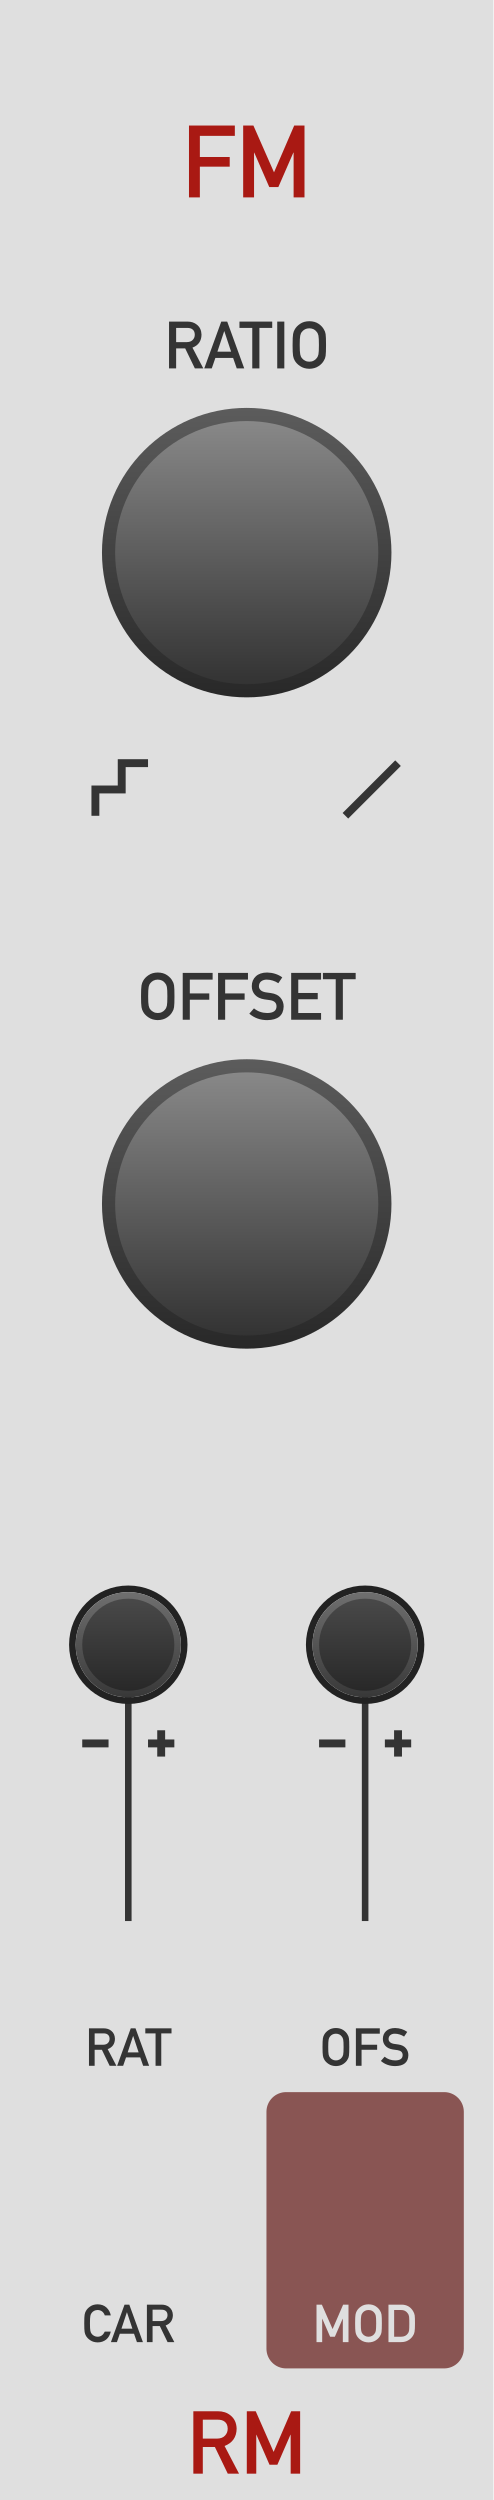
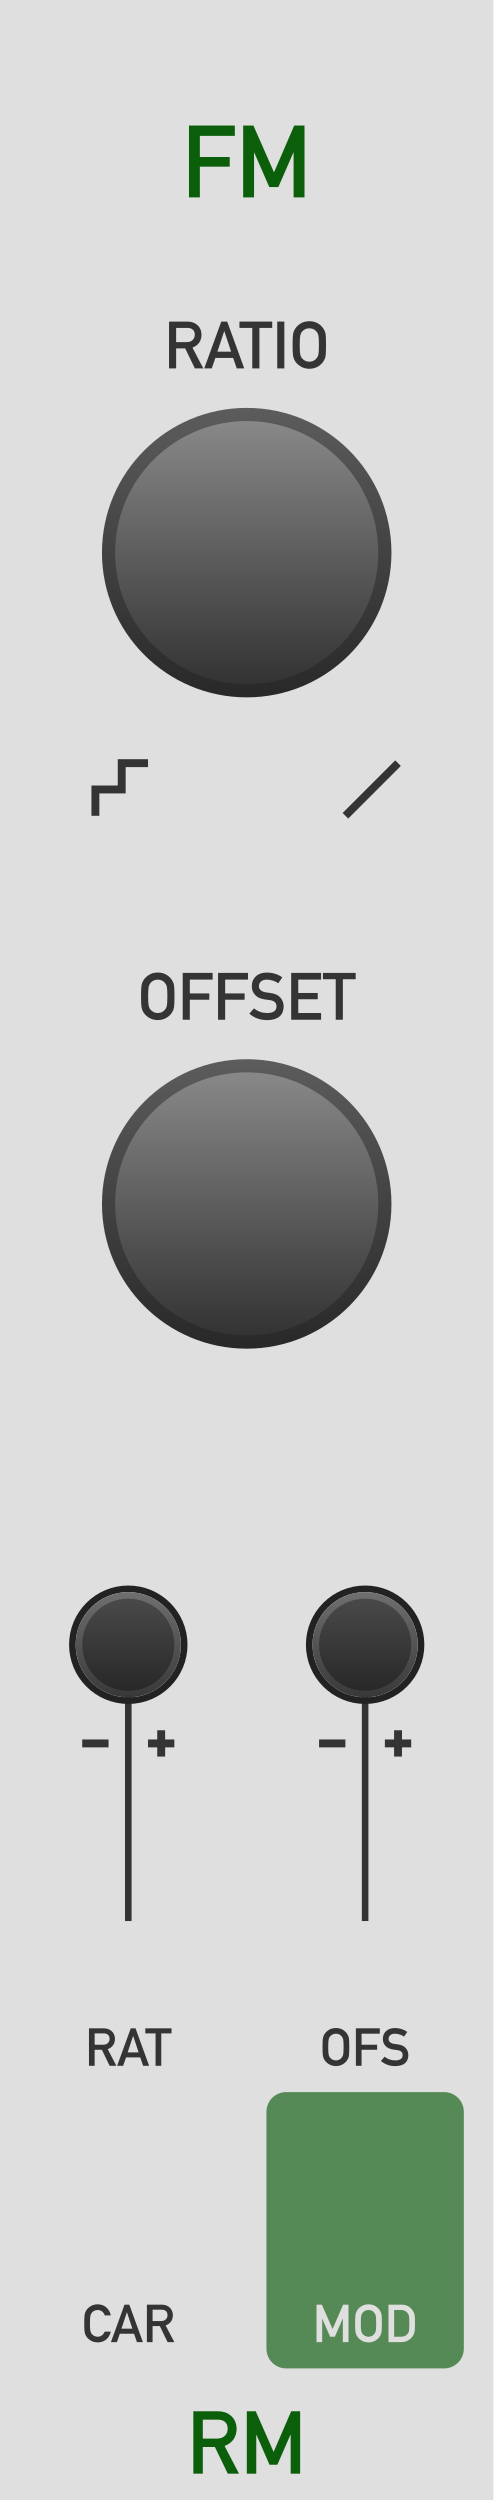
<svg xmlns="http://www.w3.org/2000/svg" xmlns:xlink="http://www.w3.org/1999/xlink" version="1.1" width="75" height="380" viewBox="0 0 75 380" id="svg195">
  <style id="style2">

    text.title {
-       fill: #a91913;
+       fill: #0b5f0b;
      font-family: 'DIN Alternate';
      font-size: 11.5pt;
    }
    text.logo {
-       fill: #a91913;
+       fill: #0b5f0b;
      font-family: 'DIN Alternate';
      font-size: 10pt;
    }
    text.big-label {
      fill: #343434;
      font-family: 'DIN Alternate';
      font-size: 7.5pt;
    }
    text.label {
      fill: #343434;
      font-family: 'DIN Alternate';
      font-size: 6pt;
    }
    text.white-label {
      fill: #dfdfdf;
      font-family: 'DIN Alternate';
      font-size: 6pt;
    }

    .background {
      fill: #dfdfdf;
    }
-     .main-output {
-       fill: #895553;
-     }
-     .alt-output {
-       fill: #5e7a8c;
+     .polyphonic {
+       fill: #558955;
+     }
+     .monophonic {
+       fill: #5b719e;
    }

    polyline.icon {
      stroke: #343434;
      stroke-width: 1.2;
      fill: none;
    }
    polyline.connect {
      stroke: #343434;
      stroke-width: 1;
      fill: none;
    }

    rect.lcd-bg {
      fill: #121212;
    }
    rect.lcd-bg-frame {
      fill: #888888;
    }
    rect.lcd-bg-accent {
      fill: #2a2a2a;
    }
    text.lcd-label {
      fill: #777777;
      font-family: 'Monaco';
      font-size: 5pt;
    }
    polyline.lcd-tick {
      stroke: #707070;
      stroke-width: 1;
      fill: none;
    }

    .blueprint {
      stroke: #838598;
      fill: none;
    }

  </style>
  <defs id="defs105">
    <linearGradient id="smallKnobLight" x1="0%" y1="0%" x2="0%" y2="100%">
      <stop offset="0%" stop-color="#6f6f6f" id="stop4" />
      <stop offset="100%" stop-color="#383838" id="stop6" />
    </linearGradient>
    <linearGradient id="smallKnobDark" x1="0%" y1="0%" x2="0%" y2="100%">
      <stop offset="0%" stop-color="#494949" id="stop9" />
      <stop offset="100%" stop-color="#282828" id="stop11" />
    </linearGradient>
    <linearGradient id="bigKnobLight" x1="0%" y1="0%" x2="0%" y2="100%">
      <stop offset="0%" stop-color="#888" id="stop14" />
      <stop offset="100%" stop-color="#333" id="stop16" />
    </linearGradient>
    <linearGradient id="bigKnobDark" x1="0%" y1="0%" x2="0%" y2="100%">
      <stop offset="0%" stop-color="#5c5c5c" id="stop19" />
      <stop offset="100%" stop-color="#282828" id="stop21" />
    </linearGradient>
    <symbol id="knob18">
      <g transform="translate(9 9)" id="g30">
        <circle r="8.5" stroke="#222" fill="none" id="circle24" />
        <circle r="8" fill="url('#smallKnobLight')" id="circle26" />
        <circle r="7" fill="url('#smallKnobDark')" id="circle28" />
      </g>
    </symbol>
    <symbol id="knob24">
      <g transform="translate(12 12)" id="g39">
        <circle r="11.5" stroke="#121212" fill="none" id="circle33" />
        <circle r="11" fill="url('#smallKnobLight')" id="circle35" />
        <circle r="10" fill="url('#smallKnobDark')" id="circle37" />
      </g>
    </symbol>
    <symbol id="knob45">
      <g transform="translate(22.5 22.5)" id="g46">
        <circle r="22" fill="url('#bigKnobDark')" id="circle42" />
        <circle r="20" fill="url('#bigKnobLight')" id="circle44" />
      </g>
    </symbol>
    <symbol id="toggleButton">
      <g transform="translate(9 9)" id="g49" />
    </symbol>
    <symbol id="port">
      <g transform="translate(12 12)" id="g52" />
    </symbol>
    <symbol id="hswitch14">
      <g transform="translate(12 7)" id="g55" />
    </symbol>
    <symbol id="meter-strip">
      <g transform="translate(20 4)" id="g102">
        <rect x="-6" y="-1" width="5" height="106" class="lcd-bg-accent" id="rect58" />
        <rect x="1" y="-1" width="5" height="106" class="lcd-bg-accent" id="rect60" />
        <g transform="translate(-11 2.5)" id="g80">
          <text x="0" y="0" class="lcd-label" text-anchor="end" id="text62">0</text>
          <text x="0" y="13" class="lcd-label" text-anchor="end" id="text64">3</text>
          <text x="0" y="26" class="lcd-label" text-anchor="end" id="text66">6</text>
          <text x="0" y="39" class="lcd-label" text-anchor="end" id="text68">9</text>
          <text x="0" y="52" class="lcd-label" text-anchor="end" id="text70">12</text>
          <text x="0" y="65" class="lcd-label" text-anchor="end" id="text72">18</text>
          <text x="0" y="78" class="lcd-label" text-anchor="end" id="text74">24</text>
          <text x="0" y="91" class="lcd-label" text-anchor="end" id="text76">36</text>
          <text x="0" y="104" class="lcd-label" text-anchor="end" id="text78">48</text>
        </g>
        <g transform="translate(-10 0)" id="g100">
          <polyline points="0   0 2   0" class="lcd-tick" id="polyline82" />
          <polyline points="0  13 2  13" class="lcd-tick" id="polyline84" />
          <polyline points="0  26 2  26" class="lcd-tick" id="polyline86" />
          <polyline points="0  39 2  39" class="lcd-tick" id="polyline88" />
          <polyline points="0  52 2  52" class="lcd-tick" id="polyline90" />
          <polyline points="0  65 2  65" class="lcd-tick" id="polyline92" />
          <polyline points="0  78 2  78" class="lcd-tick" id="polyline94" />
          <polyline points="0  91 2  91" class="lcd-tick" id="polyline96" />
          <polyline points="0 104 2 104" class="lcd-tick" id="polyline98" />
        </g>
      </g>
    </symbol>
    <linearGradient xlink:href="#bigKnobDark" id="linearGradient239" x1="-22" y1="-22" x2="-22" y2="22" gradientUnits="userSpaceOnUse" />
    <linearGradient xlink:href="#bigKnobLight" id="linearGradient241" x1="-20" y1="-20" x2="-20" y2="20" gradientUnits="userSpaceOnUse" />
    <linearGradient xlink:href="#bigKnobDark" id="linearGradient263" x1="-22" y1="-22" x2="-22" y2="22" gradientUnits="userSpaceOnUse" />
    <linearGradient xlink:href="#bigKnobLight" id="linearGradient265" x1="-20" y1="-20" x2="-20" y2="20" gradientUnits="userSpaceOnUse" />
    <linearGradient xlink:href="#smallKnobLight" id="linearGradient277" x1="-8" y1="-8" x2="-8" y2="8" gradientUnits="userSpaceOnUse" />
    <linearGradient xlink:href="#smallKnobDark" id="linearGradient279" x1="-7" y1="-7" x2="-7" y2="7" gradientUnits="userSpaceOnUse" />
    <linearGradient xlink:href="#smallKnobLight" id="linearGradient291" x1="-8" y1="-8" x2="-8" y2="8" gradientUnits="userSpaceOnUse" />
    <linearGradient xlink:href="#smallKnobDark" id="linearGradient293" x1="-7" y1="-7" x2="-7" y2="7" gradientUnits="userSpaceOnUse" />
  </defs>
  <path id="rect107" style="fill:#dfdfdf" d="M 0,0 H 75 V 380 H 0 Z" class="background" />
-   <g aria-label="FM" id="text109" style="font-size:15.333px;font-family:'DIN Alternate';text-anchor:middle;fill:#a91913" class="title">
-     <path d="m 28.725,30 h 1.655 v -4.664 h 4.537 v -1.467 h -4.537 v -3.219 h 5.316 v -1.565 h -6.97 z" style="font-size:15.333px;font-family:'DIN Alternate';text-anchor:middle;fill:#a91913" id="path350" />
-     <path d="m 36.961,30 h 1.655 v -6.806 h 0.03 l 2.284,5.241 h 1.378 l 2.284,-5.241 h 0.037 V 30 h 1.655 V 19.084 h -1.565 l -3.07,7.113 v 0 l -3.13,-7.113 h -1.557 z" style="font-size:15.333px;font-family:'DIN Alternate';text-anchor:middle;fill:#a91913" id="path352" />
-   </g>
-   <g aria-label="RM" id="text111" style="font-size:13.333px;font-family:'DIN Alternate';text-anchor:middle;fill:#a91913" class="logo">
-     <path d="m 30.827,367.79 h 2.253 q 0.69,0 1.055,0.293 0.462,0.332 0.475,1.074 0,0.618 -0.397,1.042 -0.404,0.456 -1.211,0.469 H 30.827 Z M 29.388,376 h 1.439 v -4.056 h 1.836 L 34.622,376 h 1.712 l -2.201,-4.212 q 1.81,-0.697 1.836,-2.63 -0.039,-1.315 -0.944,-2.025 -0.749,-0.625 -1.934,-0.625 h -3.704 z" style="font-size:13.333px;font-family:'DIN Alternate';text-anchor:middle;fill:#a91913" id="path345" />
-     <path d="m 37.513,376 h 1.439 v -5.918 h 0.026 l 1.986,4.557 h 1.198 l 1.986,-4.557 h 0.033 V 376 h 1.439 v -9.492 h -1.361 l -2.669,6.185 v 0 l -2.721,-6.185 h -1.354 z" style="font-size:13.333px;font-family:'DIN Alternate';text-anchor:middle;fill:#a91913" id="path347" />
+   <g aria-label="FM" id="text109" style="font-size:15.333px;font-family:'DIN Alternate';text-anchor:middle;fill:#0b5f0b" class="title">
+     <path d="m 28.725,30 h 1.655 v -4.664 h 4.537 v -1.467 h -4.537 v -3.219 h 5.316 v -1.565 h -6.97 z" style="font-size:15.333px;font-family:'DIN Alternate';text-anchor:middle;fill:#0b5f0b" id="path350" />
+     <path d="m 36.961,30 h 1.655 v -6.806 h 0.03 l 2.284,5.241 h 1.378 l 2.284,-5.241 h 0.037 V 30 h 1.655 V 19.084 h -1.565 l -3.07,7.113 v 0 l -3.13,-7.113 h -1.557 z" style="font-size:15.333px;font-family:'DIN Alternate';text-anchor:middle;fill:#0b5f0b" id="path352" />
+   </g>
+   <g aria-label="RM" id="text111" style="font-size:13.333px;font-family:'DIN Alternate';text-anchor:middle;fill:#0b5f0b" class="logo">
+     <path d="m 30.827,367.79 h 2.253 q 0.69,0 1.055,0.293 0.462,0.332 0.475,1.074 0,0.618 -0.397,1.042 -0.404,0.456 -1.211,0.469 H 30.827 Z M 29.388,376 h 1.439 v -4.056 h 1.836 L 34.622,376 h 1.712 l -2.201,-4.212 q 1.81,-0.697 1.836,-2.63 -0.039,-1.315 -0.944,-2.025 -0.749,-0.625 -1.934,-0.625 h -3.704 z" style="font-size:13.333px;font-family:'DIN Alternate';text-anchor:middle;fill:#0b5f0b" id="path345" />
+     <path d="m 37.513,376 h 1.439 v -5.918 h 0.026 l 1.986,4.557 h 1.198 l 1.986,-4.557 h 0.033 V 376 h 1.439 v -9.492 h -1.361 l -2.669,6.185 v 0 l -2.721,-6.185 h -1.354 z" style="font-size:13.333px;font-family:'DIN Alternate';text-anchor:middle;fill:#0b5f0b" id="path347" />
  </g>
  <g aria-label="RATIO" id="text113" style="font-size:10px;font-family:'DIN Alternate';text-anchor:middle;fill:#343434" class="big-label">
    <path d="m 26.772,49.843 h 1.689 q 0.518,0 0.791,0.22 0.347,0.249 0.356,0.806 0,0.464 -0.298,0.781 -0.303,0.342 -0.908,0.352 H 26.772 Z M 25.693,56 h 1.079 v -3.042 h 1.377 L 29.619,56 h 1.284 l -1.65,-3.159 q 1.357,-0.522 1.377,-1.973 -0.029,-0.986 -0.708,-1.519 -0.562,-0.469 -1.45,-0.469 h -2.778 z" style="font-size:10px;font-family:'DIN Alternate';text-anchor:middle;fill:#343434" id="path376" />
    <path d="m 33.047,53.451 1.03,-3.11 h 0.02 l 1.03,3.11 z M 35.986,56 h 1.138 l -2.588,-7.119 H 33.633 L 31.045,56 H 32.188 l 0.547,-1.592 h 2.7 z" style="font-size:10px;font-family:'DIN Alternate';text-anchor:middle;fill:#343434" id="path378" />
    <path d="m 38.345,56 h 1.084 v -6.157 h 1.948 v -0.962 h -4.98 v 0.962 h 1.948 z" style="font-size:10px;font-family:'DIN Alternate';text-anchor:middle;fill:#343434" id="path380" />
    <path d="m 42.139,56 h 1.079 v -7.119 h -1.079 z" style="font-size:10px;font-family:'DIN Alternate';text-anchor:middle;fill:#343434" id="path382" />
    <path d="m 44.473,52.44 q 0,1.221 0.073,1.65 0.039,0.229 0.098,0.381 0.063,0.146 0.142,0.308 0.259,0.493 0.83,0.869 0.562,0.391 1.401,0.41 0.85,-0.02 1.416,-0.41 0.562,-0.376 0.811,-0.869 0.181,-0.259 0.249,-0.688 0.063,-0.43 0.063,-1.65 0,-1.24 -0.063,-1.66 -0.068,-0.42 -0.249,-0.679 -0.249,-0.493 -0.811,-0.879 -0.566,-0.391 -1.416,-0.4 -0.84,0.01 -1.401,0.4 -0.571,0.386 -0.83,0.879 -0.161,0.259 -0.239,0.679 -0.073,0.42 -0.073,1.66 z m 1.084,0 q 0,-1.05 0.078,-1.431 0.068,-0.361 0.278,-0.591 0.171,-0.22 0.449,-0.366 0.273,-0.142 0.654,-0.151 0.386,0.01 0.669,0.151 0.269,0.146 0.43,0.366 0.21,0.229 0.288,0.591 0.073,0.381 0.073,1.431 0,1.05 -0.073,1.421 -0.078,0.371 -0.288,0.601 -0.161,0.22 -0.43,0.356 -0.283,0.161 -0.669,0.161 -0.381,0 -0.654,-0.161 -0.278,-0.137 -0.449,-0.356 -0.21,-0.229 -0.278,-0.601 -0.078,-0.371 -0.078,-1.421 z" style="font-size:10px;font-family:'DIN Alternate';text-anchor:middle;fill:#343434" id="path384" />
  </g>
  <g id="use115" transform="translate(15,61.5)">
    <g transform="translate(22.5,22.5)" id="g235">
      <path id="circle231" style="fill:url(#linearGradient239)" d="M 22,0 A 22,22 0 0 1 0,22 22,22 0 0 1 -22,0 22,22 0 0 1 0,-22 22,22 0 0 1 22,0 Z" />
      <path id="circle233" style="fill:url(#linearGradient241)" d="M 20,0 A 20,20 0 0 1 0,20 20,20 0 0 1 -20,0 20,20 0 0 1 0,-20 20,20 0 0 1 20,0 Z" />
    </g>
  </g>
  <g id="use119" transform="translate(25.5,113)">
    <g transform="translate(12,7)" id="g251" />
  </g>
  <g transform="translate(56.5,120)" id="g123">
    <path id="polyline121" style="fill:none;stroke:#343434;stroke-width:1.2" d="M -4,4 4,-4" class="icon" />
  </g>
  <g transform="translate(18.5,120)" id="g127">
    <path id="polyline125" style="fill:none;stroke:#343434;stroke-width:1.2" d="M -4,4 V 0 h 4 v -4 h 4" class="icon" />
  </g>
  <g aria-label="OFFSET" id="text131" style="font-size:10px;font-family:'DIN Alternate';text-anchor:middle;fill:#343434" class="big-label">
    <path d="m 21.436,151.44 q 0,1.221 0.073,1.65 0.039,0.229 0.098,0.381 0.063,0.146 0.142,0.308 0.259,0.493 0.83,0.869 0.562,0.391 1.401,0.41 0.85,-0.019 1.416,-0.41 0.562,-0.376 0.811,-0.869 0.181,-0.259 0.249,-0.688 0.063,-0.43 0.063,-1.65 0,-1.24 -0.063,-1.66 -0.068,-0.42 -0.249,-0.679 -0.249,-0.493 -0.811,-0.879 -0.566,-0.391 -1.416,-0.4 -0.84,0.01 -1.401,0.4 -0.571,0.386 -0.83,0.879 -0.161,0.259 -0.239,0.679 -0.073,0.42 -0.073,1.66 z m 1.084,0 q 0,-1.05 0.078,-1.431 0.068,-0.361 0.278,-0.591 0.171,-0.22 0.449,-0.366 0.273,-0.142 0.654,-0.151 0.386,0.01 0.669,0.151 0.269,0.146 0.43,0.366 0.21,0.229 0.288,0.591 0.073,0.381 0.073,1.431 0,1.05 -0.073,1.421 -0.078,0.371 -0.288,0.601 -0.161,0.22 -0.43,0.356 -0.283,0.161 -0.669,0.161 -0.381,0 -0.654,-0.161 -0.278,-0.137 -0.449,-0.356 -0.21,-0.229 -0.278,-0.601 -0.078,-0.371 -0.078,-1.421 z" style="font-size:10px;font-family:'DIN Alternate';text-anchor:middle;fill:#343434" id="path330" />
    <path d="m 27.773,155 h 1.079 v -3.042 h 2.959 v -0.957 h -2.959 v -2.1 h 3.467 v -1.021 h -4.546 z" style="font-size:10px;font-family:'DIN Alternate';text-anchor:middle;fill:#343434" id="path332" />
    <path d="m 33.145,155 h 1.079 v -3.042 h 2.959 v -0.957 h -2.959 v -2.1 h 3.467 v -1.021 h -4.546 z" style="font-size:10px;font-family:'DIN Alternate';text-anchor:middle;fill:#343434" id="path334" />
    <path d="m 38.604,153.271 -0.708,0.811 q 1.138,0.977 2.72,0.977 2.446,-0.029 2.5,-2.07 0,-0.757 -0.474,-1.328 -0.479,-0.581 -1.479,-0.718 -0.508,-0.064 -0.801,-0.112 -0.527,-0.098 -0.767,-0.352 -0.239,-0.249 -0.239,-0.557 0.01,-0.513 0.356,-0.771 0.332,-0.249 0.83,-0.249 0.962,0.019 1.763,0.547 v 0 l 0.601,-0.889 q -0.981,-0.708 -2.31,-0.737 -1.104,0.01 -1.704,0.576 -0.62,0.571 -0.62,1.504 0,0.776 0.493,1.318 0.479,0.527 1.396,0.679 0.513,0.073 0.942,0.132 0.938,0.161 0.928,0.957 -0.02,0.972 -1.406,0.991 -1.172,-0.01 -2.021,-0.708 z" style="font-size:10px;font-family:'DIN Alternate';text-anchor:middle;fill:#343434" id="path336" />
    <path d="m 44.258,155 h 4.546 v -1.021 h -3.467 v -2.09 h 2.959 v -0.957 h -2.959 v -2.031 h 3.467 v -1.021 h -4.546 z" style="font-size:10px;font-family:'DIN Alternate';text-anchor:middle;fill:#343434" id="path338" />
    <path d="m 51.03,155 h 1.084 v -6.157 H 54.062 v -0.962 h -4.98 v 0.962 h 1.948 z" style="font-size:10px;font-family:'DIN Alternate';text-anchor:middle;fill:#343434" id="path340" />
  </g>
  <g id="use133" transform="translate(15,160.5)">
    <g transform="translate(22.5,22.5)" id="g259">
      <path id="circle255" style="fill:url(#linearGradient263)" d="M 22,0 A 22,22 0 0 1 0,22 22,22 0 0 1 -22,0 22,22 0 0 1 0,-22 22,22 0 0 1 22,0 Z" />
      <path id="circle257" style="fill:url(#linearGradient265)" d="M 20,0 A 20,20 0 0 1 0,20 20,20 0 0 1 -20,0 20,20 0 0 1 0,-20 20,20 0 0 1 20,0 Z" />
    </g>
  </g>
  <path id="polyline137" transform="translate(19.5,250)" style="fill:none;stroke:#343434;stroke-width:1" d="M 0,0 V 42" class="connect" />
  <g transform="translate(19.5,265)" id="g145">
    <path id="polyline139" style="fill:none;stroke:#343434;stroke-width:1.2" d="m -7,0 h 4" class="icon" />
    <path id="polyline141" style="fill:none;stroke:#343434;stroke-width:1.2" d="M 7,0 H 3" class="icon" />
    <path id="polyline143" style="fill:none;stroke:#343434;stroke-width:1.2" d="M 5,-2 V 2" class="icon" />
  </g>
  <g id="use149" transform="translate(10.5,241)">
    <g transform="translate(9,9)" id="g273">
      <path id="circle267" style="fill:none;stroke:#222222" d="M 8.5,0 A 8.5,8.5 0 0 1 0,8.5 8.5,8.5 0 0 1 -8.5,0 8.5,8.5 0 0 1 0,-8.5 8.5,8.5 0 0 1 8.5,0 Z" />
      <path id="circle269" style="fill:url(#linearGradient277)" d="M 8,0 A 8,8 0 0 1 0,8 8,8 0 0 1 -8,0 8,8 0 0 1 0,-8 8,8 0 0 1 8,0 Z" />
      <path id="circle271" style="fill:url(#linearGradient279)" d="M 7,0 A 7,7 0 0 1 0,7 7,7 0 0 1 -7,0 7,7 0 0 1 0,-7 7,7 0 0 1 7,0 Z" />
    </g>
  </g>
  <path id="polyline153" transform="translate(55.5,250)" style="fill:none;stroke:#343434;stroke-width:1" d="M 0,0 V 42" class="connect" />
  <g transform="translate(55.5,265)" id="g161">
    <path id="polyline155" style="fill:none;stroke:#343434;stroke-width:1.2" d="m -7,0 h 4" class="icon" />
    <path id="polyline157" style="fill:none;stroke:#343434;stroke-width:1.2" d="M 7,0 H 3" class="icon" />
    <path id="polyline159" style="fill:none;stroke:#343434;stroke-width:1.2" d="M 5,-2 V 2" class="icon" />
  </g>
  <g id="use165" transform="translate(46.5,241)">
    <g transform="translate(9,9)" id="g287">
      <path id="circle281" style="fill:none;stroke:#222222" d="M 8.5,0 A 8.5,8.5 0 0 1 0,8.5 8.5,8.5 0 0 1 -8.5,0 8.5,8.5 0 0 1 0,-8.5 8.5,8.5 0 0 1 8.5,0 Z" />
      <path id="circle283" style="fill:url(#linearGradient291)" d="M 8,0 A 8,8 0 0 1 0,8 8,8 0 0 1 -8,0 8,8 0 0 1 0,-8 8,8 0 0 1 8,0 Z" />
      <path id="circle285" style="fill:url(#linearGradient293)" d="M 7,0 A 7,7 0 0 1 0,7 7,7 0 0 1 -7,0 7,7 0 0 1 0,-7 7,7 0 0 1 7,0 Z" />
    </g>
  </g>
  <g id="use169" transform="translate(7.5,280)">
    <g transform="translate(12,12)" id="g243" />
  </g>
  <g aria-label="RAT" id="text171" style="font-size:8px;font-family:'DIN Alternate';text-anchor:middle;fill:#343434" class="label">
    <path d="m 14.387,309.074 h 1.352 q 0.414,0 0.633,0.176 0.277,0.199 0.285,0.645 0,0.371 -0.238,0.625 -0.242,0.273 -0.727,0.281 H 14.387 Z M 13.523,314 h 0.863 v -2.434 h 1.102 L 16.664,314 h 1.027 l -1.32,-2.527 q 1.086,-0.418 1.102,-1.578 -0.023,-0.789 -0.566,-1.215 -0.449,-0.375 -1.16,-0.375 h -2.223 z" style="font-size:8px;font-family:'DIN Alternate';text-anchor:middle;fill:#343434" id="path363" />
    <path d="m 19.406,311.961 0.824,-2.488 h 0.016 l 0.824,2.488 z M 21.758,314 h 0.91 l -2.07,-5.695 H 19.875 L 17.805,314 h 0.914 l 0.438,-1.273 h 2.16 z" style="font-size:8px;font-family:'DIN Alternate';text-anchor:middle;fill:#343434" id="path365" />
    <path d="m 23.645,314 h 0.867 v -4.926 h 1.559 v -0.77 h -3.984 v 0.77 h 1.559 z" style="font-size:8px;font-family:'DIN Alternate';text-anchor:middle;fill:#343434" id="path367" />
  </g>
  <g id="use175" transform="translate(43.5,280)">
    <g transform="translate(12,12)" id="g295" />
  </g>
  <g aria-label="OFS" id="text177" style="font-size:8px;font-family:'DIN Alternate';text-anchor:middle;fill:#343434" class="label">
    <path d="m 49.023,311.152 q 0,0.977 0.059,1.32 0.031,0.184 0.078,0.305 0.051,0.117 0.113,0.246 0.207,0.395 0.664,0.695 0.449,0.312 1.121,0.328 0.68,-0.016 1.133,-0.328 0.449,-0.301 0.648,-0.695 0.145,-0.207 0.199,-0.551 0.051,-0.344 0.051,-1.32 0,-0.992 -0.051,-1.328 -0.055,-0.336 -0.199,-0.543 -0.199,-0.395 -0.648,-0.703 -0.453,-0.312 -1.133,-0.32 -0.672,0.008 -1.121,0.32 -0.457,0.309 -0.664,0.703 -0.129,0.207 -0.191,0.543 -0.059,0.336 -0.059,1.328 z m 0.867,0 q 0,-0.84 0.062,-1.145 0.055,-0.289 0.223,-0.473 0.137,-0.176 0.359,-0.293 0.219,-0.113 0.523,-0.121 0.309,0.008 0.535,0.121 0.215,0.117 0.344,0.293 0.168,0.184 0.23,0.473 0.059,0.305 0.059,1.145 0,0.84 -0.059,1.137 -0.062,0.297 -0.23,0.48 -0.129,0.176 -0.344,0.285 -0.227,0.129 -0.535,0.129 -0.305,0 -0.523,-0.129 -0.223,-0.109 -0.359,-0.285 -0.168,-0.184 -0.223,-0.48 -0.062,-0.297 -0.062,-1.137 z" style="font-size:8px;font-family:'DIN Alternate';text-anchor:middle;fill:#343434" id="path311" />
    <path d="m 54.094,314 h 0.863 v -2.434 h 2.367 v -0.766 h -2.367 v -1.68 h 2.773 v -0.816 H 54.094 Z" style="font-size:8px;font-family:'DIN Alternate';text-anchor:middle;fill:#343434" id="path313" />
    <path d="m 58.461,312.617 -0.566,0.648 q 0.91,0.781 2.176,0.781 1.957,-0.023 2,-1.656 0,-0.605 -0.379,-1.062 -0.383,-0.465 -1.184,-0.574 -0.406,-0.051 -0.641,-0.09 -0.422,-0.078 -0.613,-0.281 -0.191,-0.199 -0.191,-0.445 0.008,-0.41 0.285,-0.617 0.266,-0.199 0.664,-0.199 0.77,0.016 1.41,0.438 v 0 l 0.48,-0.711 q -0.785,-0.566 -1.848,-0.59 -0.883,0.008 -1.363,0.461 -0.496,0.457 -0.496,1.203 0,0.621 0.395,1.055 0.383,0.422 1.117,0.543 0.41,0.059 0.754,0.105 0.75,0.129 0.742,0.766 -0.016,0.777 -1.125,0.793 -0.938,-0.008 -1.617,-0.566 z" style="font-size:8px;font-family:'DIN Alternate';text-anchor:middle;fill:#343434" id="path315" />
  </g>
  <g id="use181" transform="translate(7.5,322)">
    <g transform="translate(12,12)" id="g247" />
  </g>
  <g aria-label="CAR" id="text183" style="font-size:8px;font-family:'DIN Alternate';text-anchor:middle;fill:#343434" class="label">
    <path d="m 15.926,354.406 q -0.359,0.777 -1.086,0.777 -0.305,0 -0.523,-0.129 -0.223,-0.109 -0.359,-0.285 -0.168,-0.184 -0.223,-0.48 -0.062,-0.297 -0.062,-1.137 0,-0.84 0.062,-1.145 0.055,-0.289 0.223,-0.473 0.137,-0.176 0.359,-0.293 0.219,-0.113 0.523,-0.121 0.414,0.008 0.703,0.238 0.277,0.242 0.383,0.586 h 0.914 q -0.137,-0.715 -0.656,-1.199 -0.52,-0.48 -1.344,-0.488 -0.672,0.008 -1.121,0.32 -0.457,0.309 -0.664,0.703 -0.129,0.207 -0.191,0.543 -0.059,0.336 -0.059,1.328 0,0.977 0.059,1.32 0.031,0.184 0.078,0.305 0.051,0.117 0.113,0.246 0.207,0.395 0.664,0.695 0.449,0.312 1.121,0.328 0.742,0 1.285,-0.422 0.527,-0.426 0.715,-1.219 z" style="font-size:8px;font-family:'DIN Alternate';text-anchor:middle;fill:#343434" id="path356" />
    <path d="m 18.461,353.961 0.824,-2.488 h 0.016 L 20.125,353.961 Z M 20.812,356 h 0.91 l -2.07,-5.695 H 18.93 L 16.859,356 h 0.914 l 0.438,-1.273 h 2.16 z" style="font-size:8px;font-family:'DIN Alternate';text-anchor:middle;fill:#343434" id="path358" />
    <path d="m 23.191,351.074 h 1.352 q 0.414,0 0.633,0.176 0.277,0.199 0.285,0.645 0,0.371 -0.238,0.625 -0.242,0.273 -0.727,0.281 H 23.191 Z M 22.328,356 h 0.863 v -2.434 h 1.102 L 25.469,356 h 1.027 l -1.32,-2.527 q 1.086,-0.418 1.102,-1.578 -0.023,-0.789 -0.566,-1.215 -0.449,-0.375 -1.16,-0.375 h -2.223 z" style="font-size:8px;font-family:'DIN Alternate';text-anchor:middle;fill:#343434" id="path360" />
  </g>
-   <path id="rect187" style="fill:#895553" d="m 43.5,318 h 24 c 1.662,0 3,1.338 3,3 v 36 c 0,1.662 -1.338,3 -3,3 h -24 c -1.662,0 -3,-1.338 -3,-3 v -36 c 0,-1.662 1.338,-3 3,-3 z" class="main-output" />
+   <path id="rect187" style="fill:#558955" d="m 43.5,318 h 24 c 1.662,0 3,1.338 3,3 v 36 c 0,1.662 -1.338,3 -3,3 h -24 c -1.662,0 -3,-1.338 -3,-3 v -36 c 0,-1.662 1.338,-3 3,-3 z" class="polyphonic" />
  <g id="use189" transform="translate(43.5,322)">
    <g transform="translate(12,12)" id="g299" />
  </g>
  <g aria-label="MOD" id="text191" style="font-size:8px;font-family:'DIN Alternate';text-anchor:middle;fill:#dfdfdf" class="white-label">
    <path d="m 48.109,356 h 0.863 v -3.551 h 0.016 l 1.191,2.734 h 0.719 l 1.191,-2.734 h 0.02 V 356 h 0.863 v -5.695 H 52.156 l -1.602,3.711 v 0 l -1.633,-3.711 h -0.812 z" style="font-size:8px;font-family:'DIN Alternate';text-anchor:middle;fill:#dfdfdf" id="path303" />
    <path d="m 53.977,353.152 q 0,0.977 0.059,1.32 0.031,0.184 0.078,0.305 0.051,0.117 0.113,0.246 0.207,0.395 0.664,0.695 0.449,0.312 1.121,0.328 0.68,-0.016 1.133,-0.328 0.449,-0.301 0.648,-0.695 0.145,-0.207 0.199,-0.551 0.051,-0.344 0.051,-1.32 0,-0.992 -0.051,-1.328 -0.055,-0.336 -0.199,-0.543 -0.199,-0.395 -0.648,-0.703 -0.453,-0.312 -1.133,-0.32 -0.672,0.008 -1.121,0.32 -0.457,0.309 -0.664,0.703 -0.129,0.207 -0.191,0.543 -0.059,0.336 -0.059,1.328 z m 0.867,0 q 0,-0.84 0.062,-1.145 0.055,-0.289 0.223,-0.473 0.137,-0.176 0.359,-0.293 0.219,-0.113 0.523,-0.121 0.309,0.008 0.535,0.121 0.215,0.117 0.344,0.293 0.168,0.184 0.23,0.473 0.059,0.305 0.059,1.145 0,0.84 -0.059,1.137 -0.062,0.297 -0.23,0.48 -0.129,0.176 -0.344,0.285 -0.227,0.129 -0.535,0.129 -0.305,0 -0.523,-0.129 -0.223,-0.109 -0.359,-0.285 -0.168,-0.184 -0.223,-0.48 -0.062,-0.297 -0.062,-1.137 z" style="font-size:8px;font-family:'DIN Alternate';text-anchor:middle;fill:#dfdfdf" id="path305" />
    <path d="m 59.047,356 h 1.934 q 0.641,0 1.082,-0.281 0.445,-0.262 0.695,-0.664 0.094,-0.152 0.16,-0.293 0.062,-0.145 0.094,-0.328 0.066,-0.363 0.066,-1.281 0,-0.863 -0.043,-1.215 -0.055,-0.352 -0.262,-0.672 -0.578,-0.953 -1.734,-0.961 h -1.992 z m 0.863,-4.879 h 1.031 q 0.656,-0.016 1.016,0.48 0.176,0.199 0.223,0.52 0.035,0.32 0.035,1.062 0,0.762 -0.035,1.039 -0.039,0.281 -0.184,0.465 -0.328,0.496 -1.055,0.496 h -1.031 z" style="font-size:8px;font-family:'DIN Alternate';text-anchor:middle;fill:#dfdfdf" id="path307" />
  </g>
</svg>
